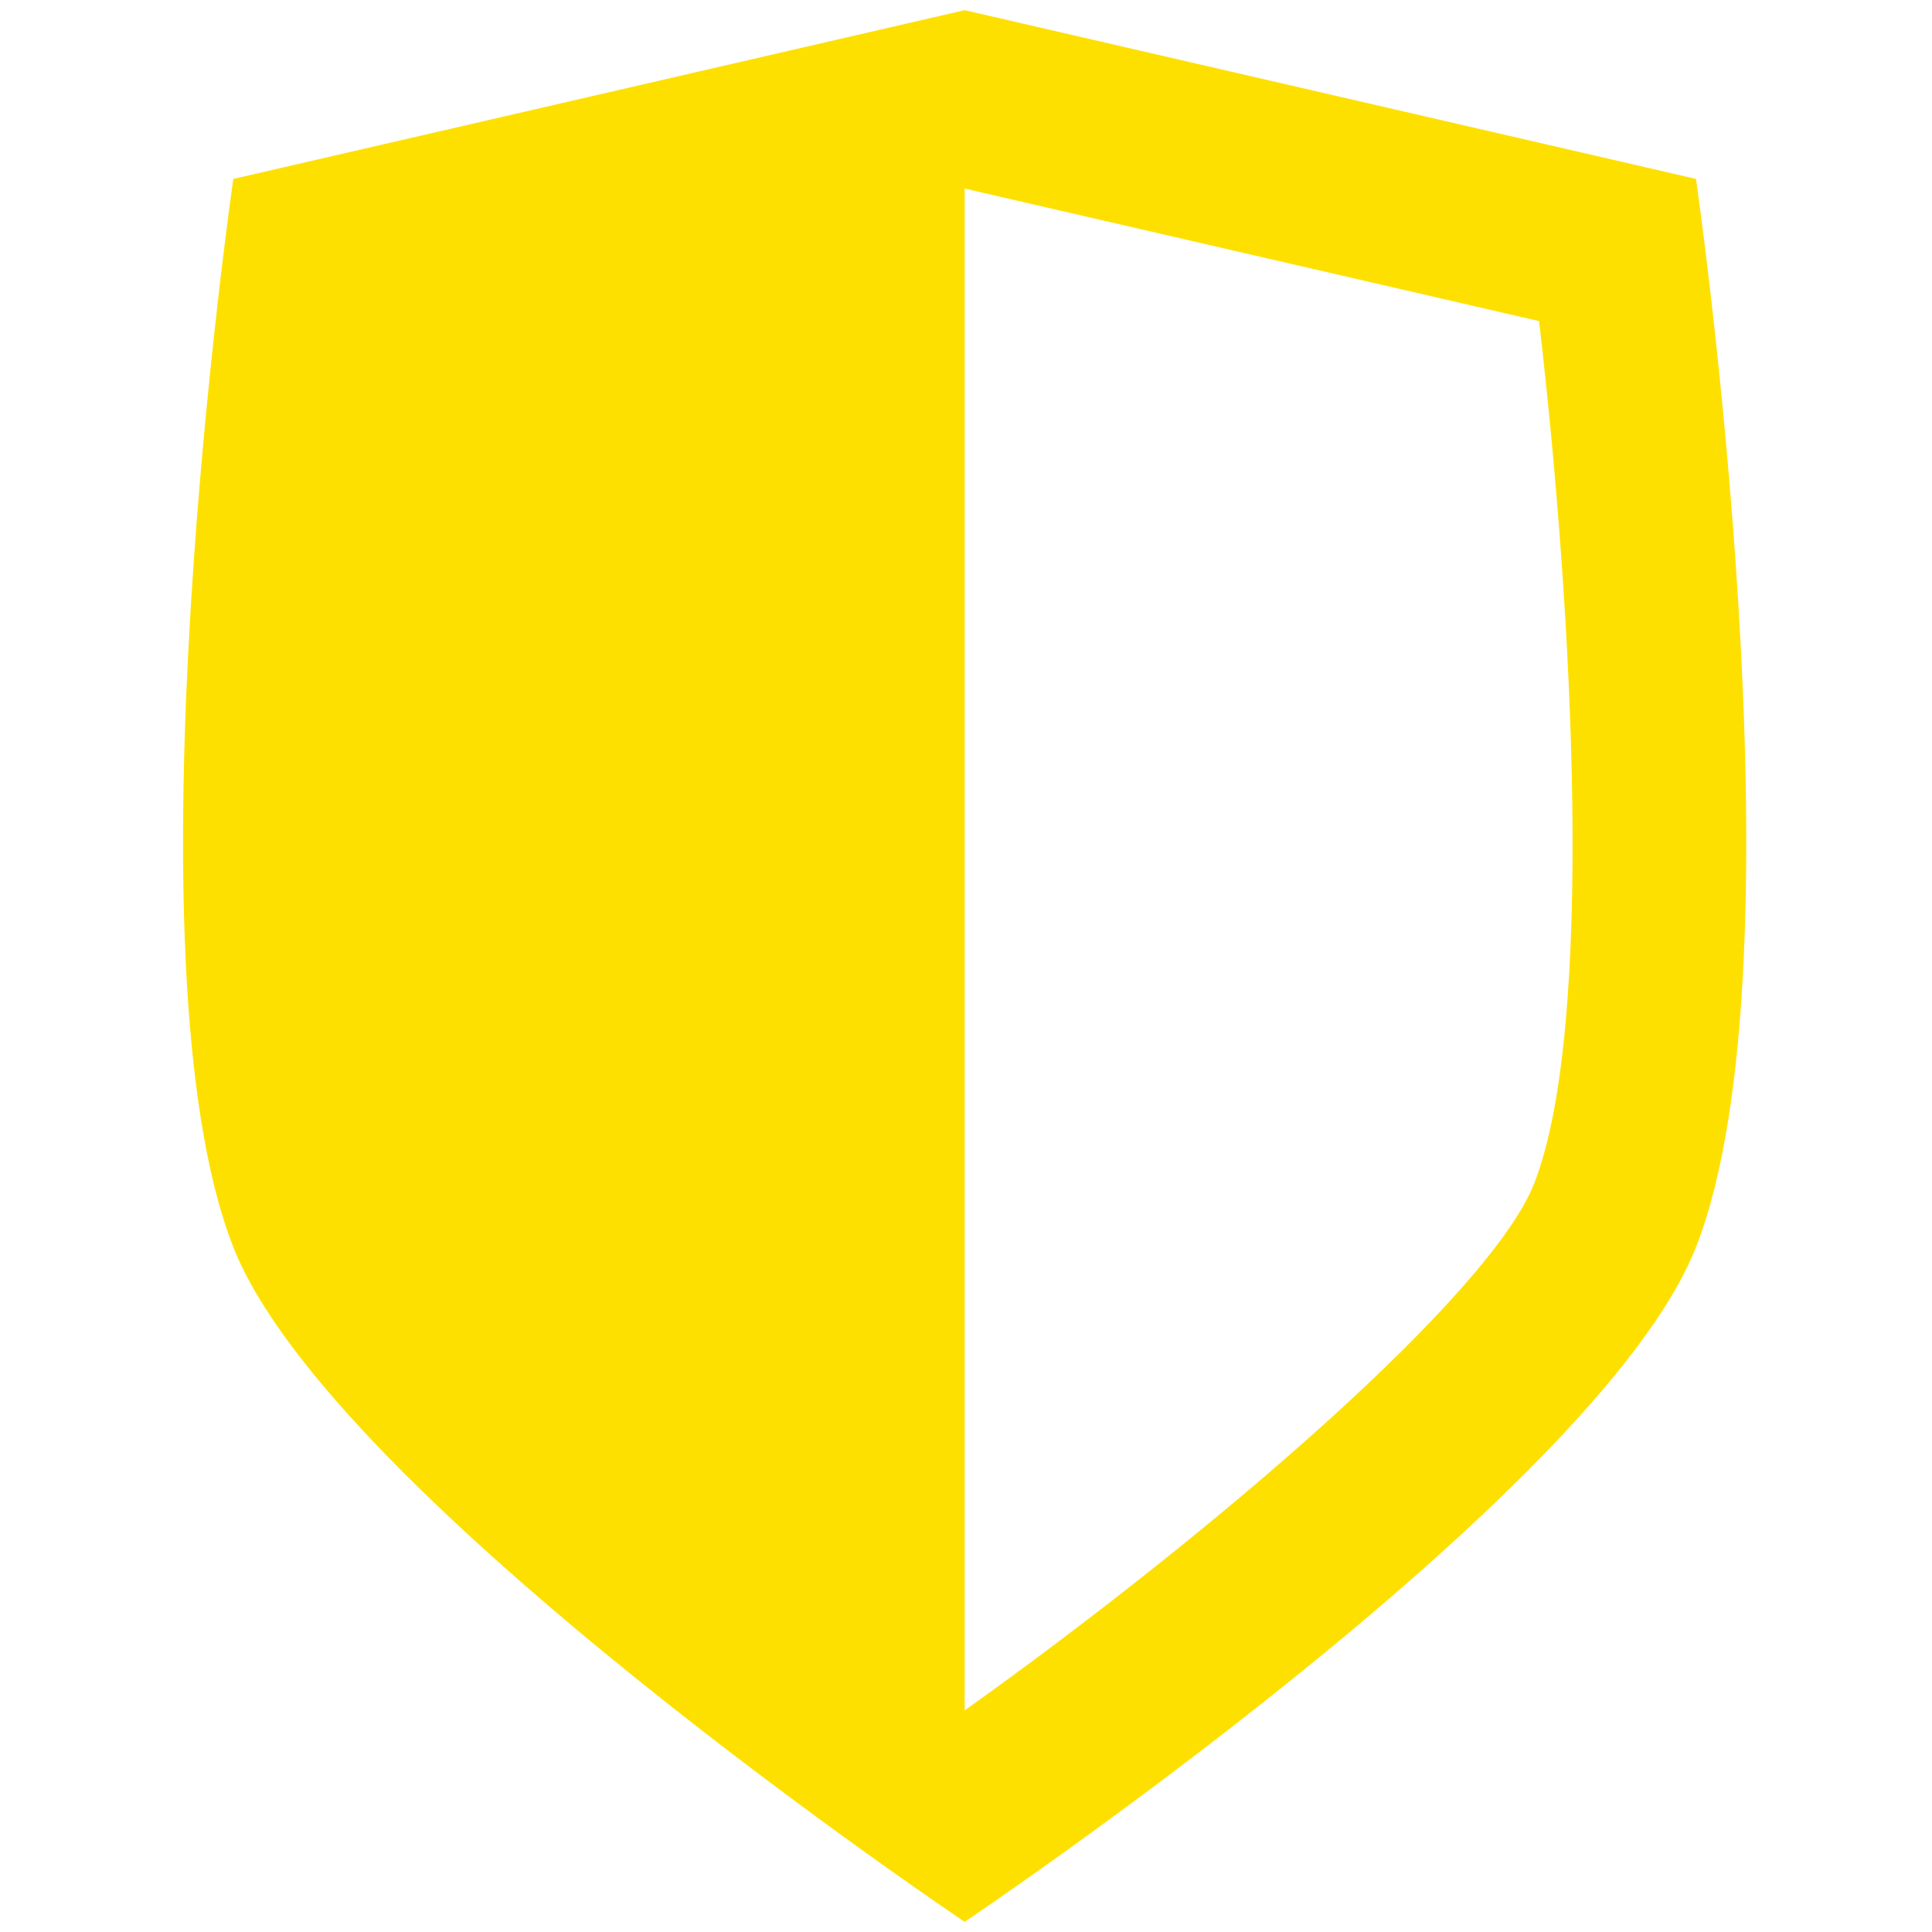
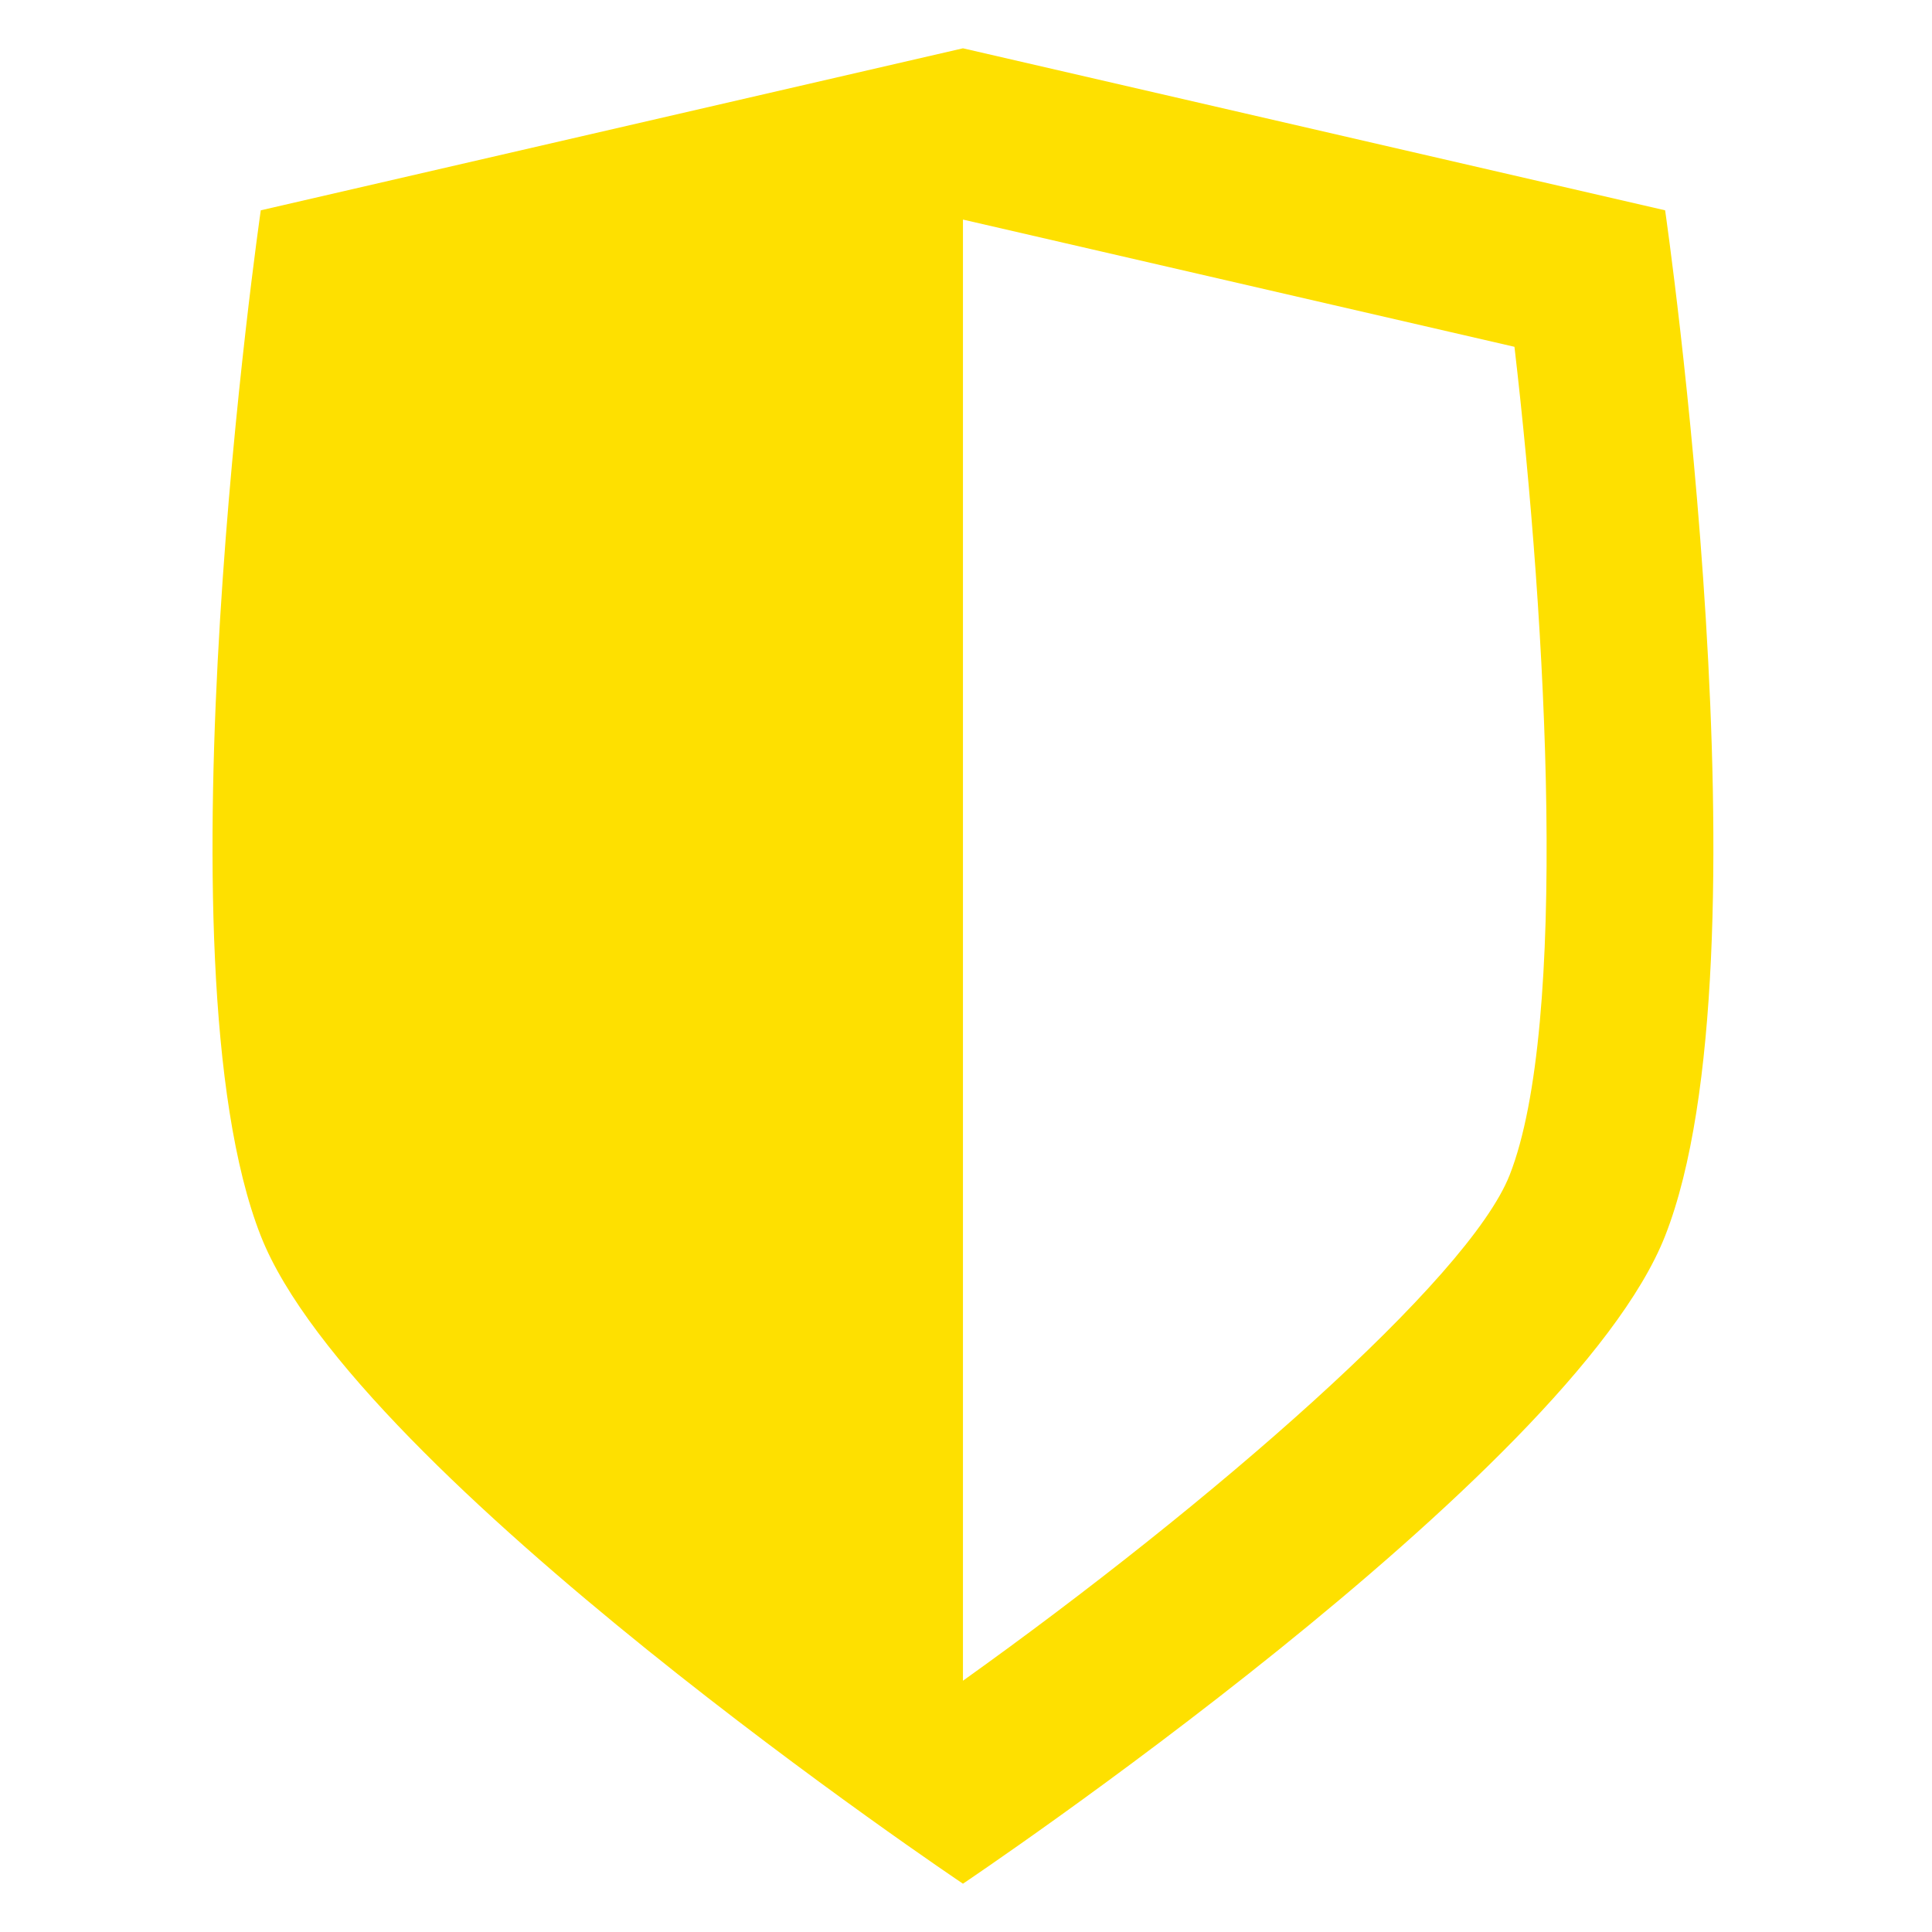
- <svg xmlns="http://www.w3.org/2000/svg" xmlns:xlink="http://www.w3.org/1999/xlink" width="190" height="190" viewBox="0 0 190 190" version="1.1">
-   <g id="Canvas" transform="translate(-1124 -1084)">
+ <svg xmlns="http://www.w3.org/2000/svg" xmlns:xlink="http://www.w3.org/1999/xlink" width="200" height="200" viewBox="0 0 200 200" version="1.1">
+   <g id="Canvas" transform="translate(-762 -1949)">
    <g id="team">
      <g id="icon">
-         <use xlink:href="#path0_fill" transform="translate(1142 1085)" fill="#FEE000" />
+         <use xlink:href="#path0_fill" transform="translate(784 1954)" fill="#FEE000" />
      </g>
    </g>
  </g>
  <defs>
-     <path id="path0_fill" d="M 76.867 17.544L 133.357 30.576C 136.709 59.28 138.881 100.084 132.87 115.398C 128.655 126.131 102.21 149.11 76.867 167.209C 76.867 166.636 76.867 17.544 76.867 17.544ZM 76.867 0L 4.944 16.595C 4.944 16.595 -6.18 93.342 4.944 121.644C 14.605 146.23 76.867 188 76.867 188C 76.867 188 139.128 146.23 148.79 121.644C 159.914 93.342 148.79 16.595 148.79 16.595L 76.867 0Z" />
+     <path id="path0_fill" d="M 77.685 17.73L 134.776 30.901C 138.163 59.91 140.358 101.149 134.284 116.626C 130.024 127.473 103.297 150.696 77.685 168.988C 77.685 168.409 77.685 17.73 77.685 17.73ZM 77.685 0L 4.996 16.772C 4.996 16.772 -6.246 94.335 4.996 122.939C 14.761 147.786 77.685 190 77.685 190C 77.685 190 140.609 147.786 150.373 122.939C 161.615 94.335 150.373 16.772 150.373 16.772L 77.685 0Z" />
  </defs>
</svg>
